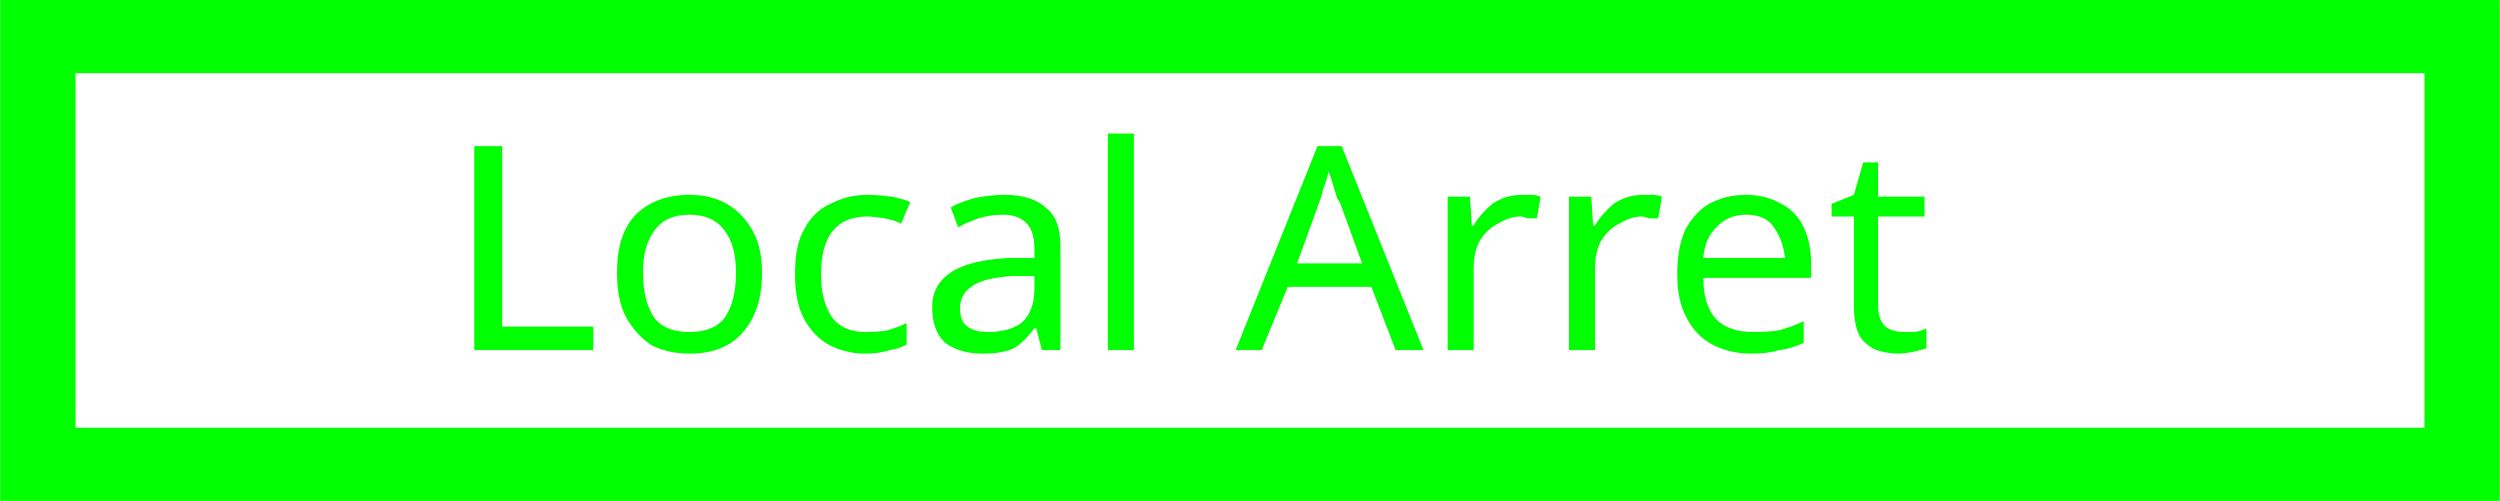
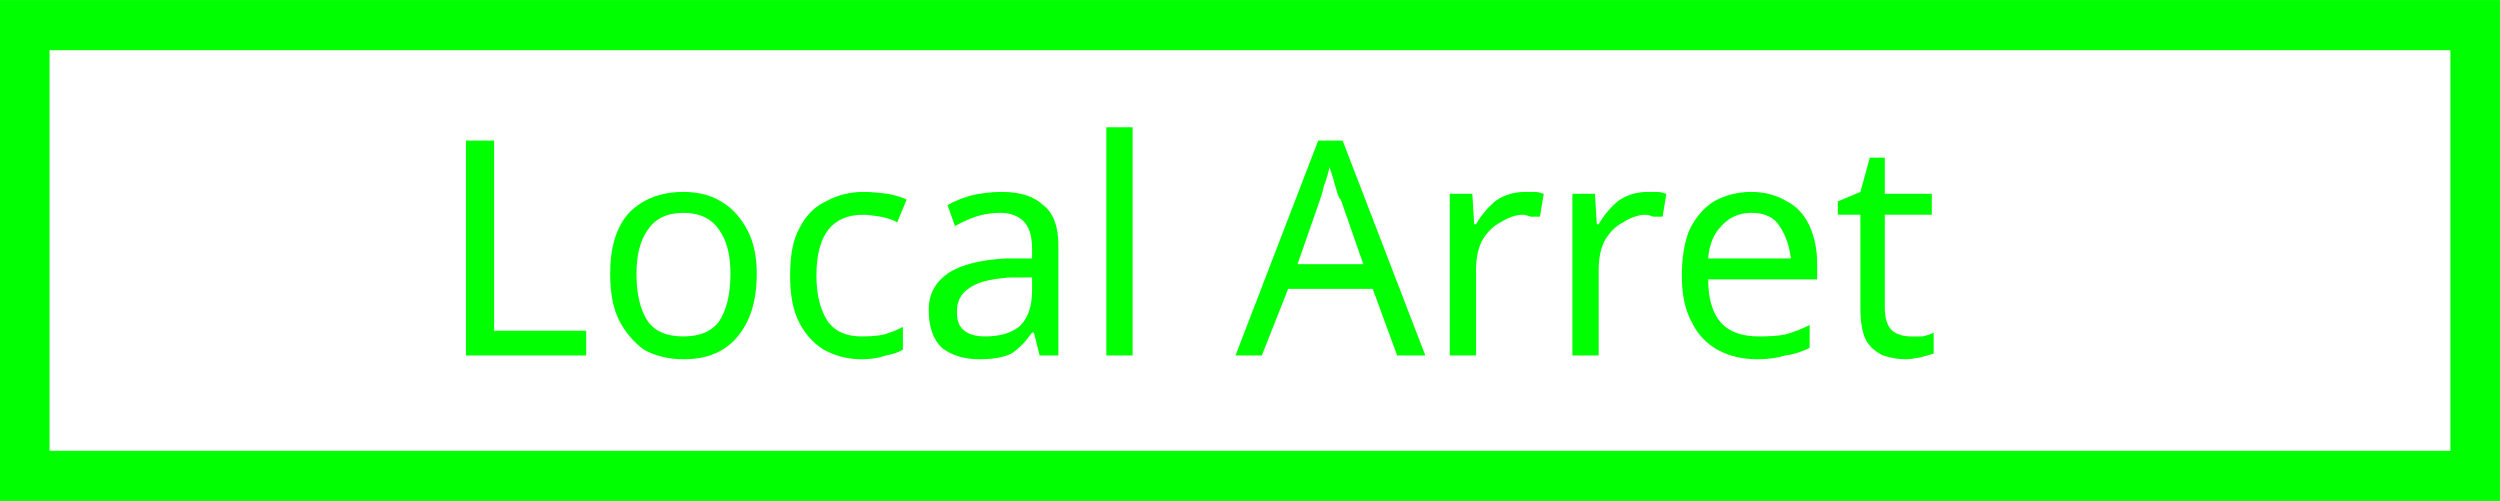
- <svg xmlns="http://www.w3.org/2000/svg" width="86" height="17.232" viewBox="0 0 15.928 3.192" version="1.1" id="svg8">
+ <svg xmlns="http://www.w3.org/2000/svg" width="128" height="25.648" viewBox="0 0 23.707 4.75" version="1.1" id="svg8">
  <defs id="defs2" />
-   <g id="layer1" transform="translate(-3.148541,-203.5261)">
-     <text xml:space="preserve" style="font-style:normal;font-weight:normal;font-size:2.469px;line-height:1.25;font-family:sans-serif;letter-spacing:0px;word-spacing:0px;fill:#00ff00;fill-opacity:1;stroke:none;stroke-width:0.248" x="4.358" y="205.986" id="text18" transform="matrix(0.7582574,0,0,0.7358662,2.686364,54.17962)">
-       <tspan id="tspan16" x="4.358" y="205.986" style="font-size:2.469px;stroke-width:0.248;fill:#00ff00;fill-opacity:1">Local Arret</tspan>
+   <g id="layer1" transform="translate(0.7408341,-202.7467)">
+     <text xml:space="preserve" style="font-style:normal;font-weight:normal;font-size:2.469px;line-height:1.25;font-family:sans-serif;letter-spacing:0px;word-spacing:0px;fill:#00ff00;fill-opacity:1;stroke:none;stroke-width:0.161" x="4.358" y="205.986" id="text18" transform="matrix(1.140562,0,0,1.15401,-1.561992,-31.59083)">
+       <tspan id="tspan16" x="4.358" y="205.986" style="font-size:2.469px;fill:#00ff00;fill-opacity:1;stroke-width:0.161">Local Arret</tspan>
    </text>
-     <rect style="fill:none;stroke:#00ff00;stroke-width:0.633;stroke-miterlimit:4;stroke-dasharray:none;stroke-opacity:1" id="rect20" width="20.373" height="3.704" x="0.926" y="203.27" transform="matrix(0.7582574,0,0,0.7358662,2.686364,54.17962)" />
+     <rect style="fill:none;stroke:#00ff00;stroke-width:0.412;stroke-miterlimit:4;stroke-dasharray:none;stroke-opacity:1" id="rect20" width="20.373" height="3.704" x="0.926" y="203.27" transform="matrix(1.140562,0,0,1.15401,-1.561992,-31.59083)" />
  </g>
</svg>
